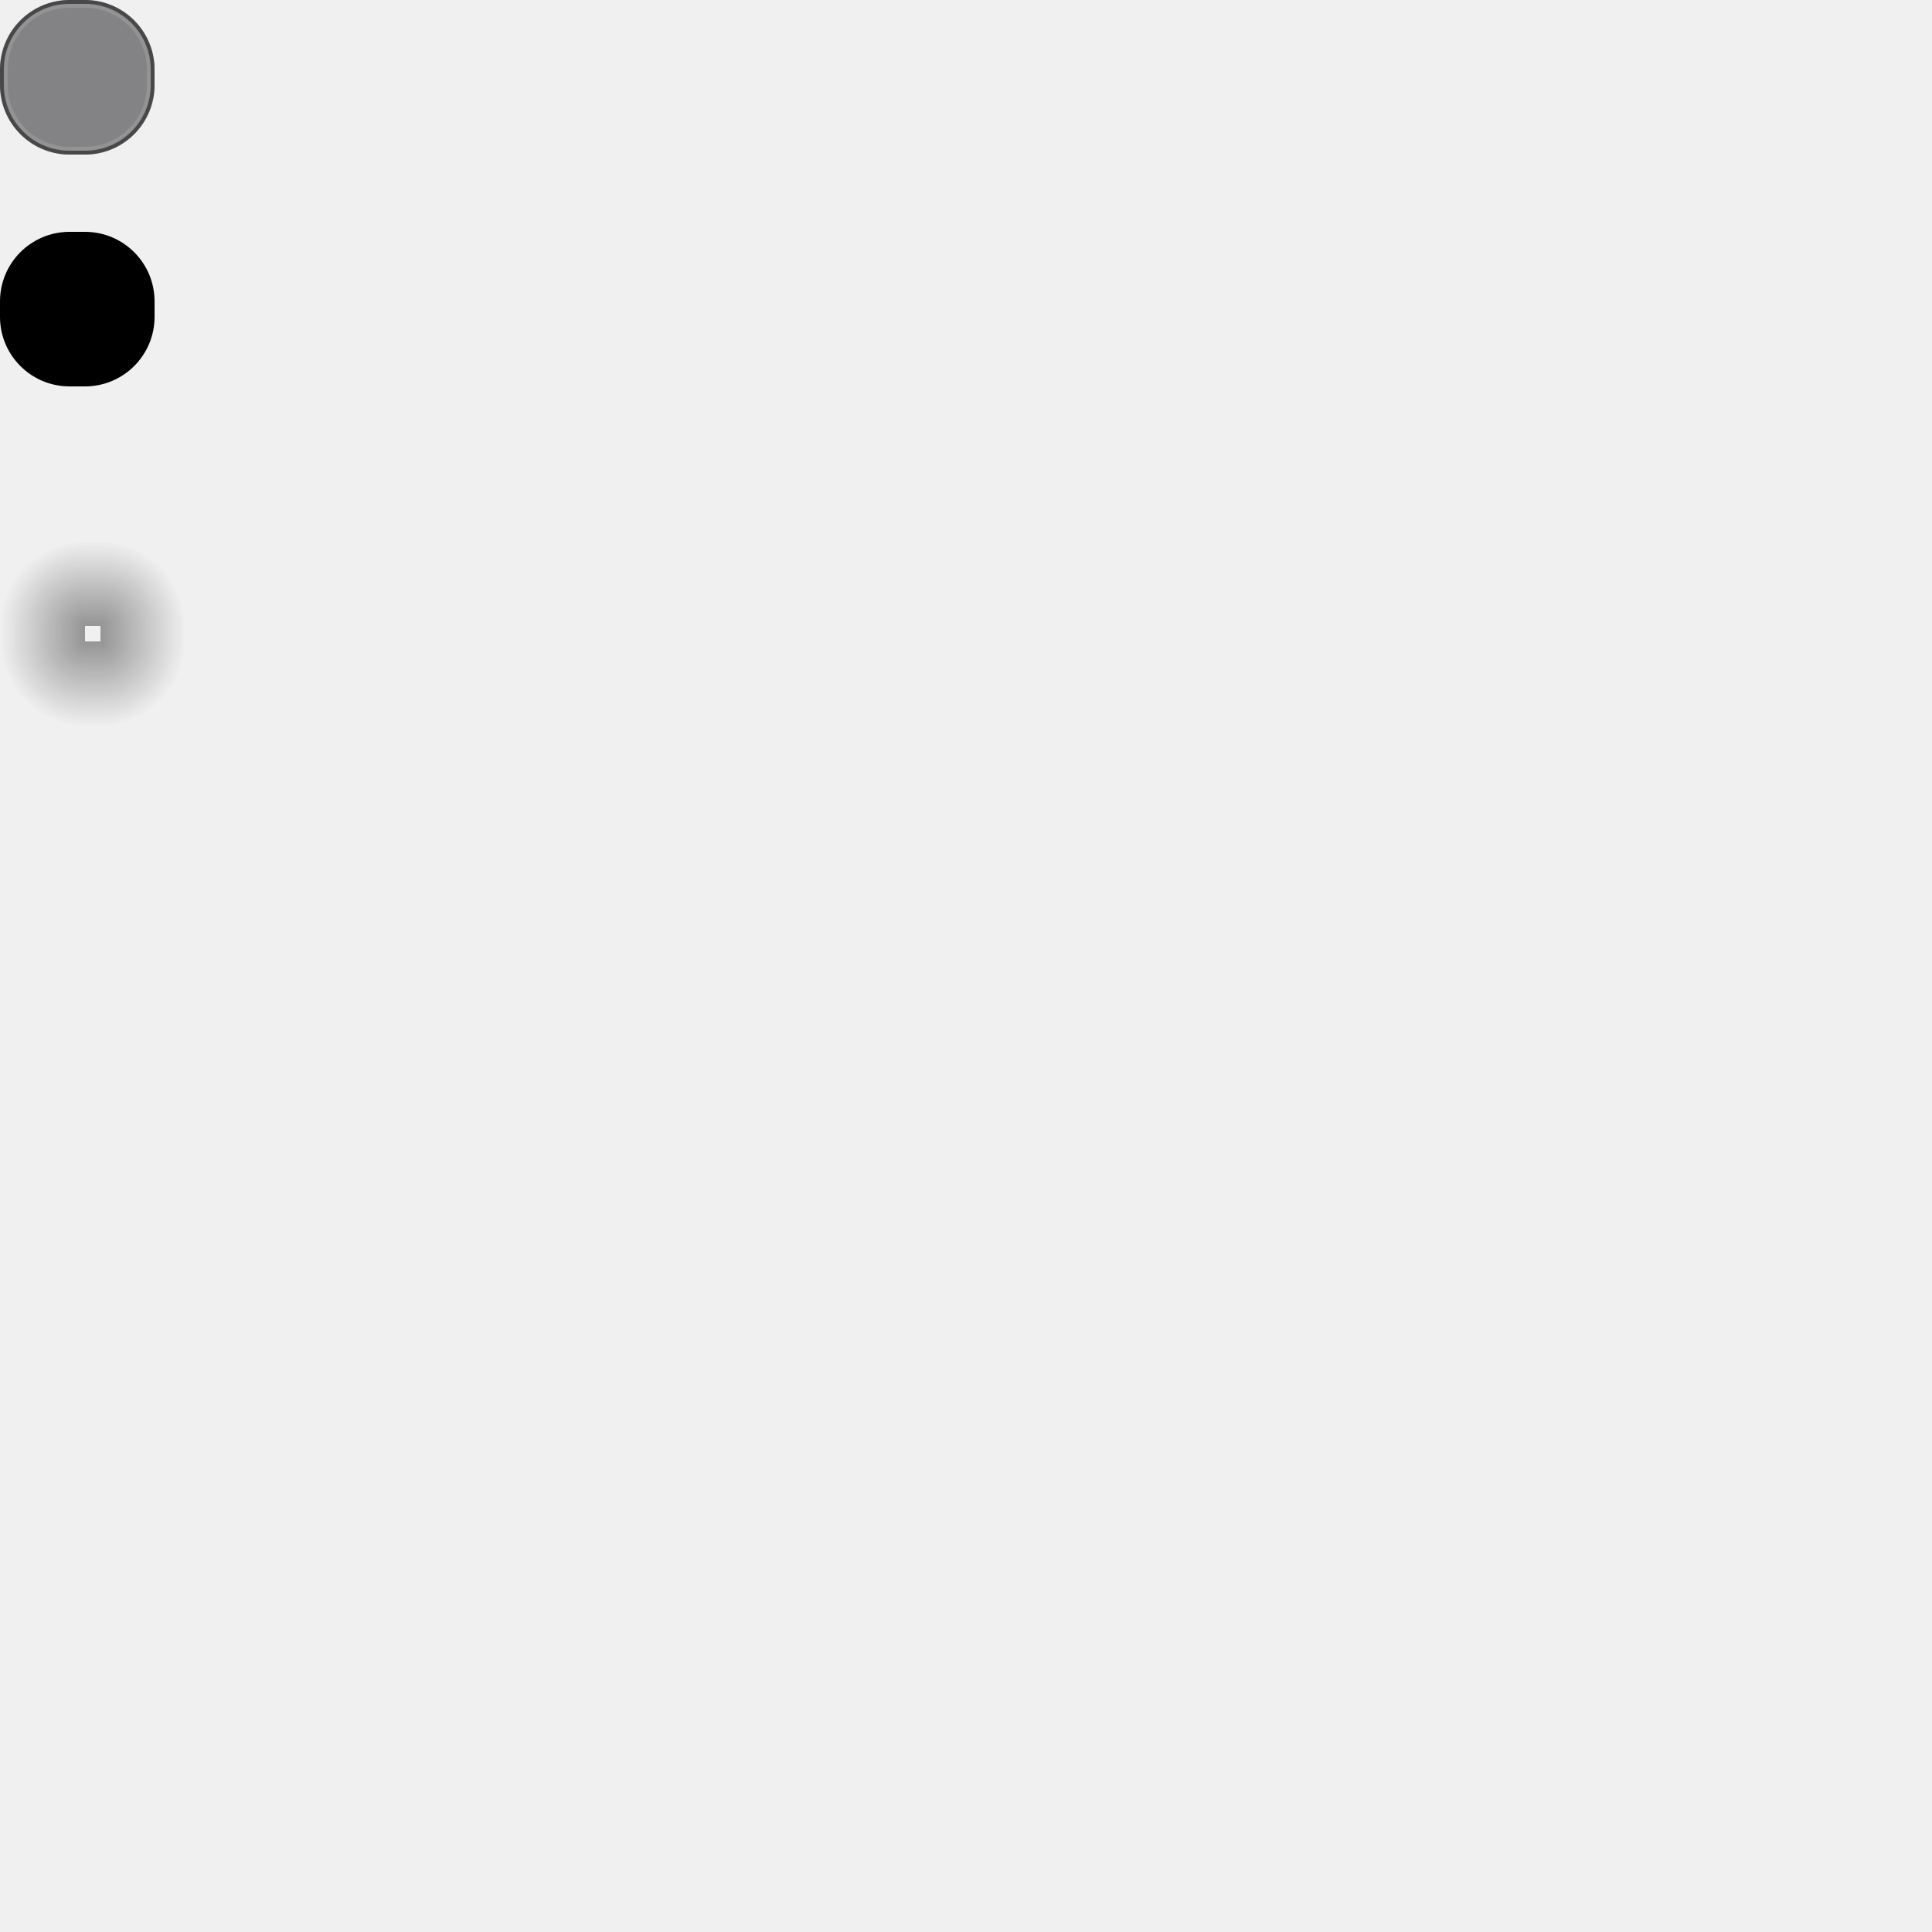
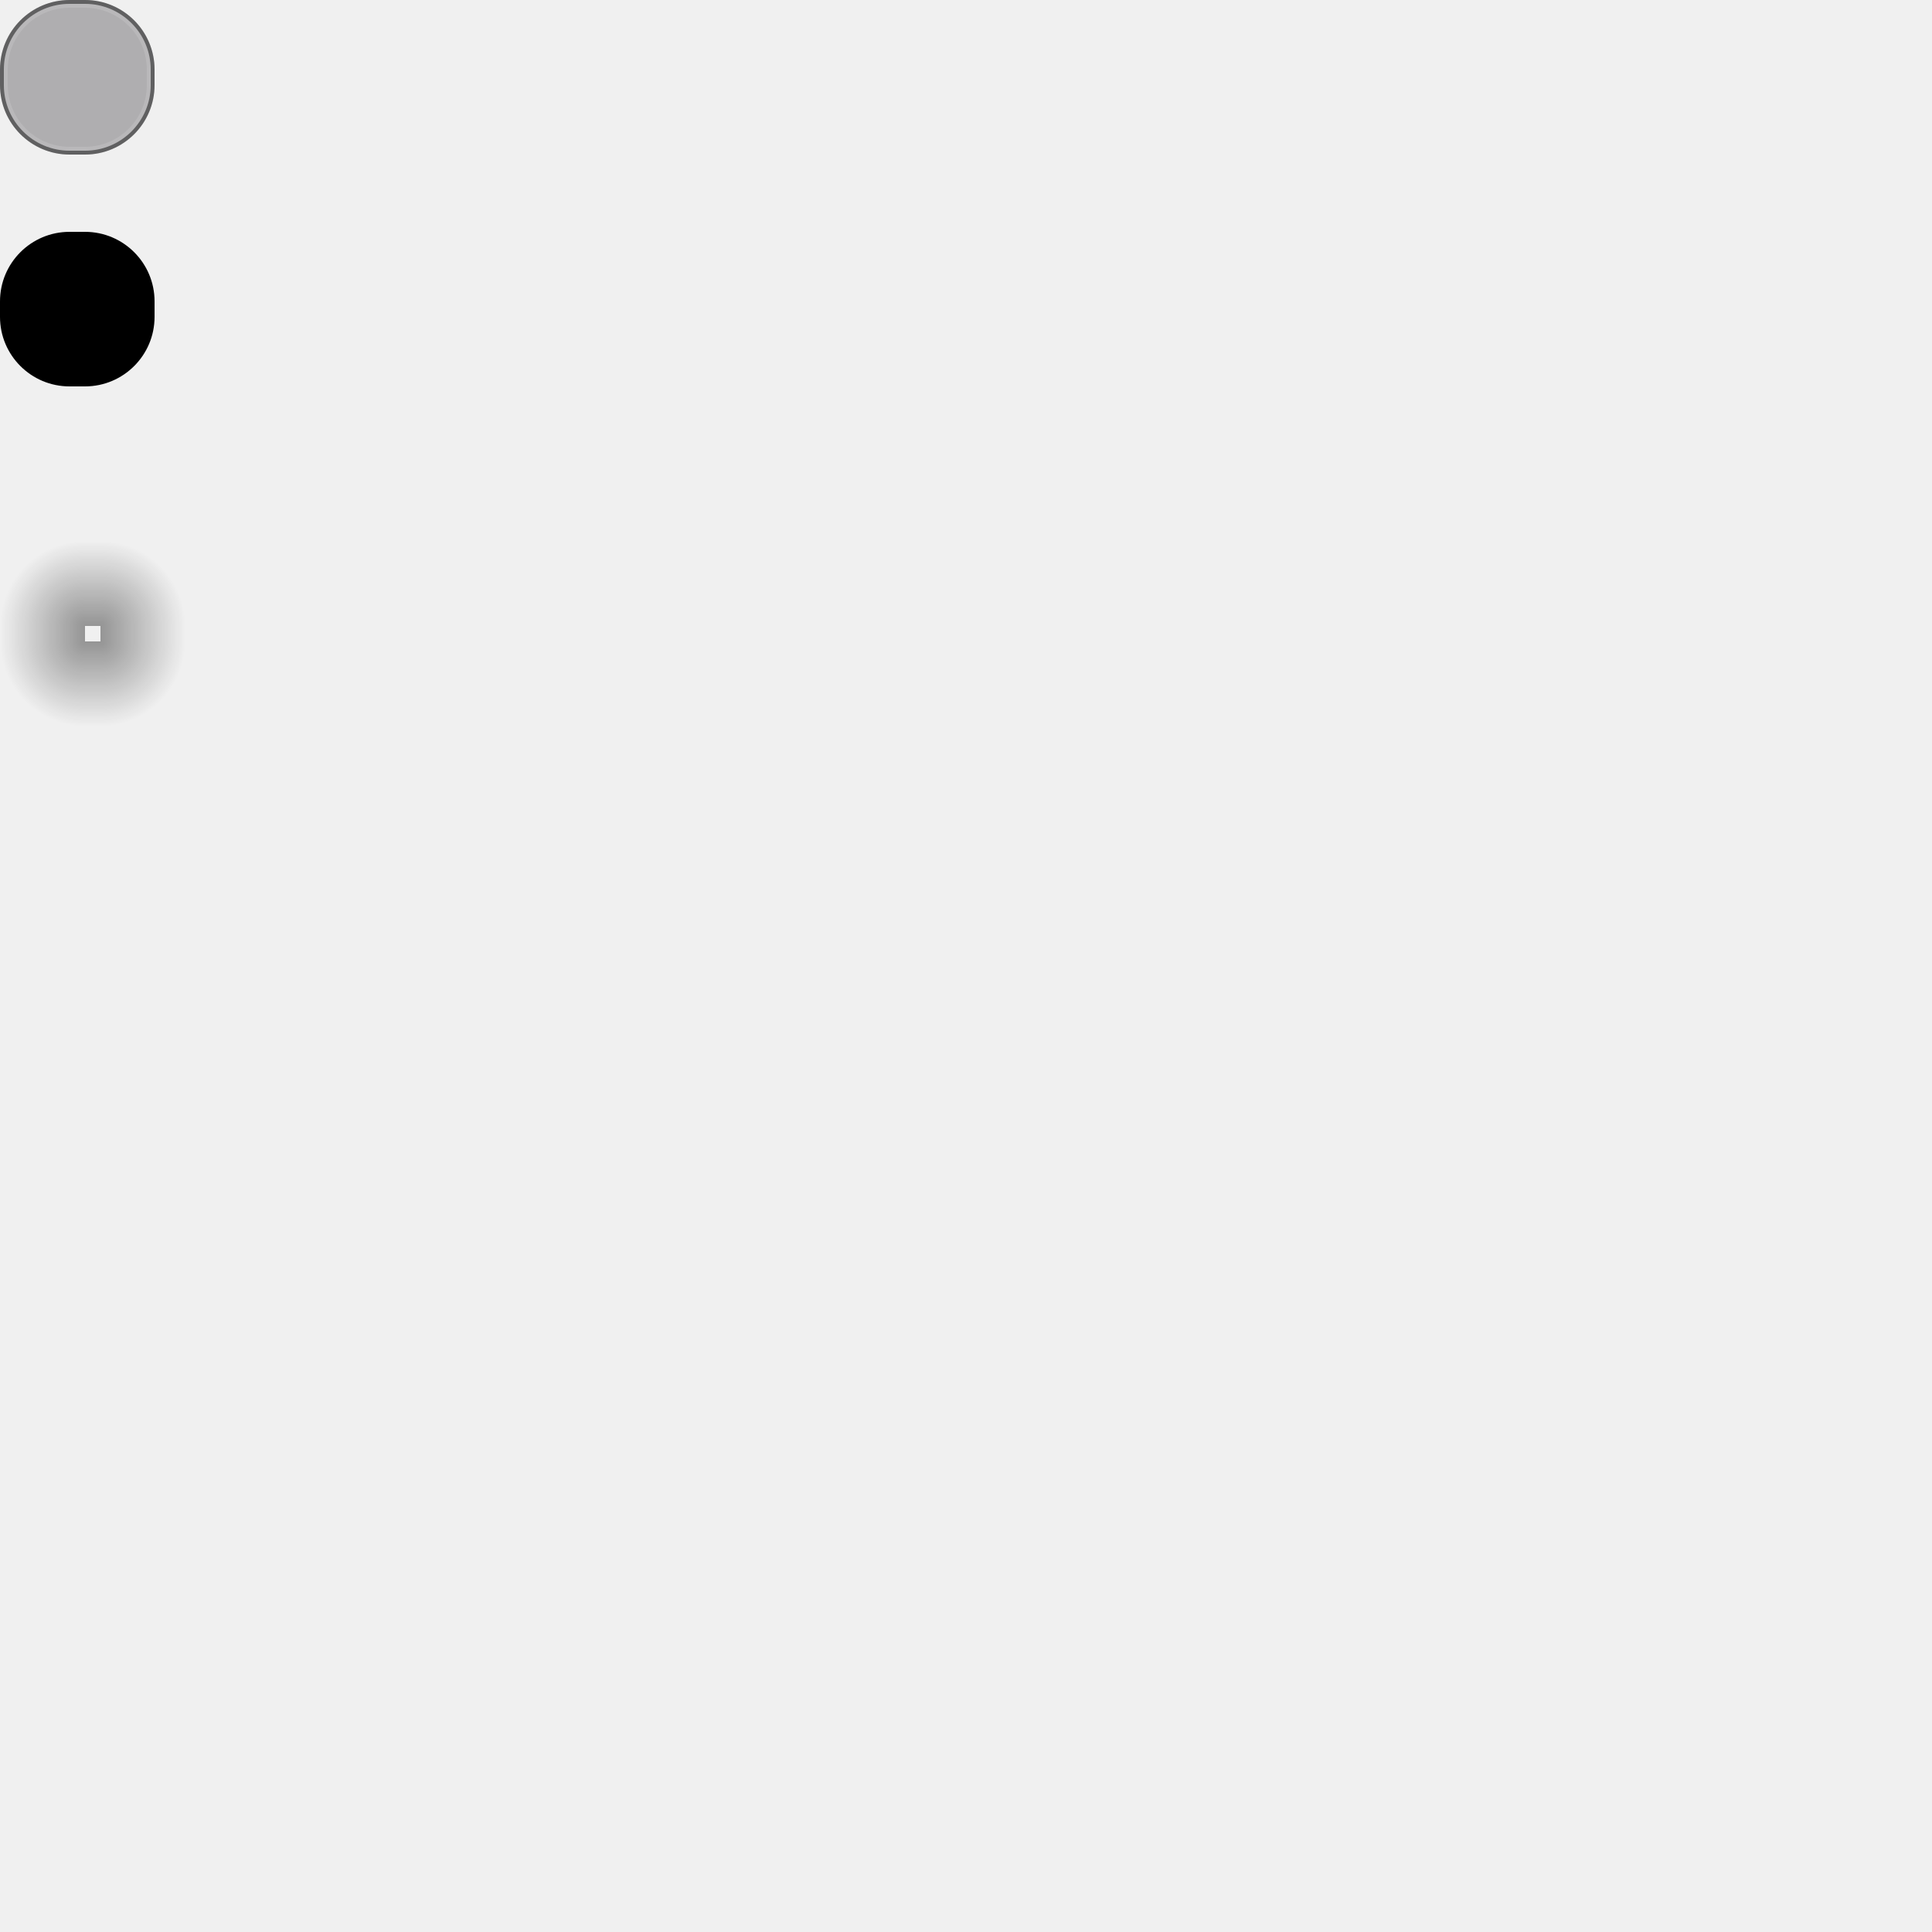
<svg xmlns="http://www.w3.org/2000/svg" width="500" height="500" viewBox="0 0 500 500">
  <g id="topleft" transform="translate(0,0)">
    <rect width="18" height="18" fill="none" />
-     <path d="M0,18 A18,18 0 0 1 18,0 L18,18 Z" fill="rgb(22,22,26)" fill-opacity="0.500" />
+     <path d="M0,18 A18,18 0 0 1 18,0 L18,18 Z" fill="rgb(62,60,66)" fill-opacity="0.360" />
    <path d="M0.5,18 A17.5,17.5 0 0 1 18,0.5" stroke="#000000" stroke-opacity="0.45" stroke-width="1" fill="none" />
    <path d="M1.5,18 A16.5,16.5 0 0 1 18,1.5" stroke="#ffffff" stroke-opacity="0.13" stroke-width="1" fill="none" />
  </g>
  <g id="topright" transform="translate(22,0)">
    <rect width="18" height="18" fill="none" />
-     <path d="M0,0 A18,18 0 0 1 18,18 L0,18 Z" fill="rgb(22,22,26)" fill-opacity="0.500" />
+     <path d="M0,0 A18,18 0 0 1 18,18 L0,18 Z" fill="rgb(62,60,66)" fill-opacity="0.360" />
    <path d="M0,0.5 A17.5,17.5 0 0 1 17.5,18" stroke="#000000" stroke-opacity="0.45" stroke-width="1" fill="none" />
    <path d="M0,1.5 A16.5,16.5 0 0 1 16.5,18" stroke="#ffffff" stroke-opacity="0.13" stroke-width="1" fill="none" />
  </g>
  <g id="bottomleft" transform="translate(0,22)">
    <rect width="18" height="18" fill="none" />
-     <path d="M0,0 L18,0 L18,18 A18,18 0 0 1 0,0 Z" fill="rgb(22,22,26)" fill-opacity="0.500" />
+     <path d="M0,0 L18,0 L18,18 A18,18 0 0 1 0,0 Z" fill="rgb(62,60,66)" fill-opacity="0.360" />
    <path d="M0.5,0 A17.5,17.5 0 0 0 18,17.5" stroke="#000000" stroke-opacity="0.45" stroke-width="1" fill="none" />
    <path d="M1.5,0 A16.5,16.5 0 0 0 18,16.5" stroke="#ffffff" stroke-opacity="0.13" stroke-width="1" fill="none" />
  </g>
  <g id="bottomright" transform="translate(22,22)">
    <rect width="18" height="18" fill="none" />
-     <path d="M0,0 L18,0 A18,18 0 0 1 0,18 Z" fill="rgb(22,22,26)" fill-opacity="0.500" />
+     <path d="M0,0 L18,0 A18,18 0 0 1 0,18 Z" fill="rgb(62,60,66)" fill-opacity="0.360" />
    <path d="M17.5,0 A17.5,17.5 0 0 1 0,17.5" stroke="#000000" stroke-opacity="0.45" stroke-width="1" fill="none" />
    <path d="M16.5,0 A16.5,16.5 0 0 1 0,16.5" stroke="#ffffff" stroke-opacity="0.13" stroke-width="1" fill="none" />
  </g>
  <g id="top" transform="translate(18,0)">
-     <rect width="4" height="18" fill="rgb(22,22,26)" fill-opacity="0.500" />
+     <rect width="4" height="18" fill="rgb(62,60,66)" fill-opacity="0.360" />
    <rect width="4" height="1" fill="#000" fill-opacity="0.45" />
    <rect y="1" width="4" height="1" fill="#fff" fill-opacity="0.13" />
  </g>
  <g id="bottom" transform="translate(18,22)">
-     <rect width="4" height="18" fill="rgb(22,22,26)" fill-opacity="0.500" />
+     <rect width="4" height="18" fill="rgb(62,60,66)" fill-opacity="0.360" />
    <rect y="17" width="4" height="1" fill="#000" fill-opacity="0.45" />
    <rect y="16" width="4" height="1" fill="#fff" fill-opacity="0.13" />
  </g>
  <g id="left" transform="translate(0,18)">
-     <rect width="18" height="4" fill="rgb(22,22,26)" fill-opacity="0.500" />
+     <rect width="18" height="4" fill="rgb(62,60,66)" fill-opacity="0.360" />
    <rect width="1" height="4" fill="#000" fill-opacity="0.45" />
    <rect x="1" width="1" height="4" fill="#fff" fill-opacity="0.13" />
  </g>
  <g id="right" transform="translate(22,18)">
-     <rect width="18" height="4" fill="rgb(22,22,26)" fill-opacity="0.500" />
+     <rect width="18" height="4" fill="rgb(62,60,66)" fill-opacity="0.360" />
    <rect x="17" width="1" height="4" fill="#000" fill-opacity="0.45" />
    <rect x="16" width="1" height="4" fill="#fff" fill-opacity="0.13" />
  </g>
  <g id="center" transform="translate(18,18)">
-     <rect width="4" height="4" fill="rgb(22,22,26)" fill-opacity="0.500" />
+     <rect width="4" height="4" fill="rgb(62,60,66)" fill-opacity="0.360" />
  </g>
  <g id="mask-topleft" transform="translate(0,60)">
    <rect width="18" height="18" fill="none" />
    <path d="M0,18 A18,18 0 0 1 18,0 L18,18 Z" fill="#000" />
  </g>
  <g id="mask-topright" transform="translate(22,60)">
    <rect width="18" height="18" fill="none" />
    <path d="M0,0 A18,18 0 0 1 18,18 L0,18 Z" fill="#000" />
  </g>
  <g id="mask-bottomleft" transform="translate(0,82)">
    <rect width="18" height="18" fill="none" />
    <path d="M0,0 L18,0 L18,18 A18,18 0 0 1 0,0 Z" fill="#000" />
  </g>
  <g id="mask-bottomright" transform="translate(22,82)">
    <rect width="18" height="18" fill="none" />
    <path d="M0,0 L18,0 A18,18 0 0 1 0,18 Z" fill="#000" />
  </g>
  <rect id="mask-top" x="18" y="60" width="4" height="18" fill="#000" />
  <rect id="mask-bottom" x="18" y="82" width="4" height="18" fill="#000" />
  <rect id="mask-left" x="0" y="78" width="18" height="4" fill="#000" />
  <rect id="mask-right" x="22" y="78" width="18" height="4" fill="#000" />
  <rect id="mask-center" x="18" y="78" width="4" height="4" fill="#000" />
  <defs>
    <radialGradient id="sh-c" cx="0.5" cy="0.5" r="0.5">
      <stop offset="0" stop-color="#000" stop-opacity="0.38" />
      <stop offset="1" stop-color="#000" stop-opacity="0" />
    </radialGradient>
    <linearGradient id="sh-v" x1="0" y1="0" x2="0" y2="1">
      <stop offset="0" stop-color="#000" stop-opacity="0" />
      <stop offset="1" stop-color="#000" stop-opacity="0.38" />
    </linearGradient>
    <linearGradient id="sh-vb" x1="0" y1="0" x2="0" y2="1">
      <stop offset="0" stop-color="#000" stop-opacity="0.38" />
      <stop offset="1" stop-color="#000" stop-opacity="0" />
    </linearGradient>
    <linearGradient id="sh-h" x1="0" y1="0" x2="1" y2="0">
      <stop offset="0" stop-color="#000" stop-opacity="0" />
      <stop offset="1" stop-color="#000" stop-opacity="0.38" />
    </linearGradient>
    <linearGradient id="sh-hr" x1="0" y1="0" x2="1" y2="0">
      <stop offset="0" stop-color="#000" stop-opacity="0.38" />
      <stop offset="1" stop-color="#000" stop-opacity="0" />
    </linearGradient>
    <radialGradient id="sh-topleft" cx="22" cy="22" r="22" gradientUnits="userSpaceOnUse">
      <stop offset="0" stop-color="#000" stop-opacity="0.38" />
      <stop offset="1" stop-color="#000" stop-opacity="0" />
    </radialGradient>
    <radialGradient id="sh-topright" cx="0" cy="22" r="22" gradientUnits="userSpaceOnUse">
      <stop offset="0" stop-color="#000" stop-opacity="0.38" />
      <stop offset="1" stop-color="#000" stop-opacity="0" />
    </radialGradient>
    <radialGradient id="sh-bottomleft" cx="22" cy="0" r="22" gradientUnits="userSpaceOnUse">
      <stop offset="0" stop-color="#000" stop-opacity="0.38" />
      <stop offset="1" stop-color="#000" stop-opacity="0" />
    </radialGradient>
    <radialGradient id="sh-bottomright" cx="0" cy="0" r="22" gradientUnits="userSpaceOnUse">
      <stop offset="0" stop-color="#000" stop-opacity="0.38" />
      <stop offset="1" stop-color="#000" stop-opacity="0" />
    </radialGradient>
  </defs>
  <g id="shadow-topleft" transform="translate(0,140)">
    <rect width="22" height="22" fill="none" />
    <rect width="22" height="22" fill="url(#sh-topleft)" />
  </g>
  <g id="shadow-topright" transform="translate(26,140)">
    <rect width="22" height="22" fill="none" />
    <rect width="22" height="22" fill="url(#sh-topright)" />
  </g>
  <g id="shadow-bottomleft" transform="translate(0,166)">
    <rect width="22" height="22" fill="none" />
    <rect width="22" height="22" fill="url(#sh-bottomleft)" />
  </g>
  <g id="shadow-bottomright" transform="translate(26,166)">
    <rect width="22" height="22" fill="none" />
    <rect width="22" height="22" fill="url(#sh-bottomright)" />
  </g>
  <rect id="shadow-top" x="22" y="140" width="4" height="22" fill="url(#sh-v)" />
  <rect id="shadow-bottom" x="22" y="166" width="4" height="22" fill="url(#sh-vb)" />
  <rect id="shadow-left" x="0" y="162" width="22" height="4" fill="url(#sh-h)" />
  <rect id="shadow-right" x="26" y="162" width="22" height="4" fill="url(#sh-hr)" />
  <rect id="shadow-center" x="22" y="162" width="4" height="4" fill="#000" fill-opacity="0" />
  <rect id="shadow-hint-top-margin" x="100" y="140" width="11" height="11" fill="none" />
  <rect id="shadow-hint-bottom-margin" x="100" y="140" width="22" height="22" fill="none" />
  <rect id="shadow-hint-left-margin" x="100" y="140" width="16" height="16" fill="none" />
  <rect id="shadow-hint-right-margin" x="100" y="140" width="16" height="16" fill="none" />
  <rect id="hint-top-margin" x="400" y="300" width="5" height="5" fill="none" />
  <rect id="hint-bottom-margin" x="400" y="330" width="5" height="5" fill="none" />
  <rect id="hint-left-margin" x="400" y="360" width="10" height="10" fill="none" />
  <rect id="hint-right-margin" x="400" y="390" width="10" height="10" fill="none" />
</svg>
